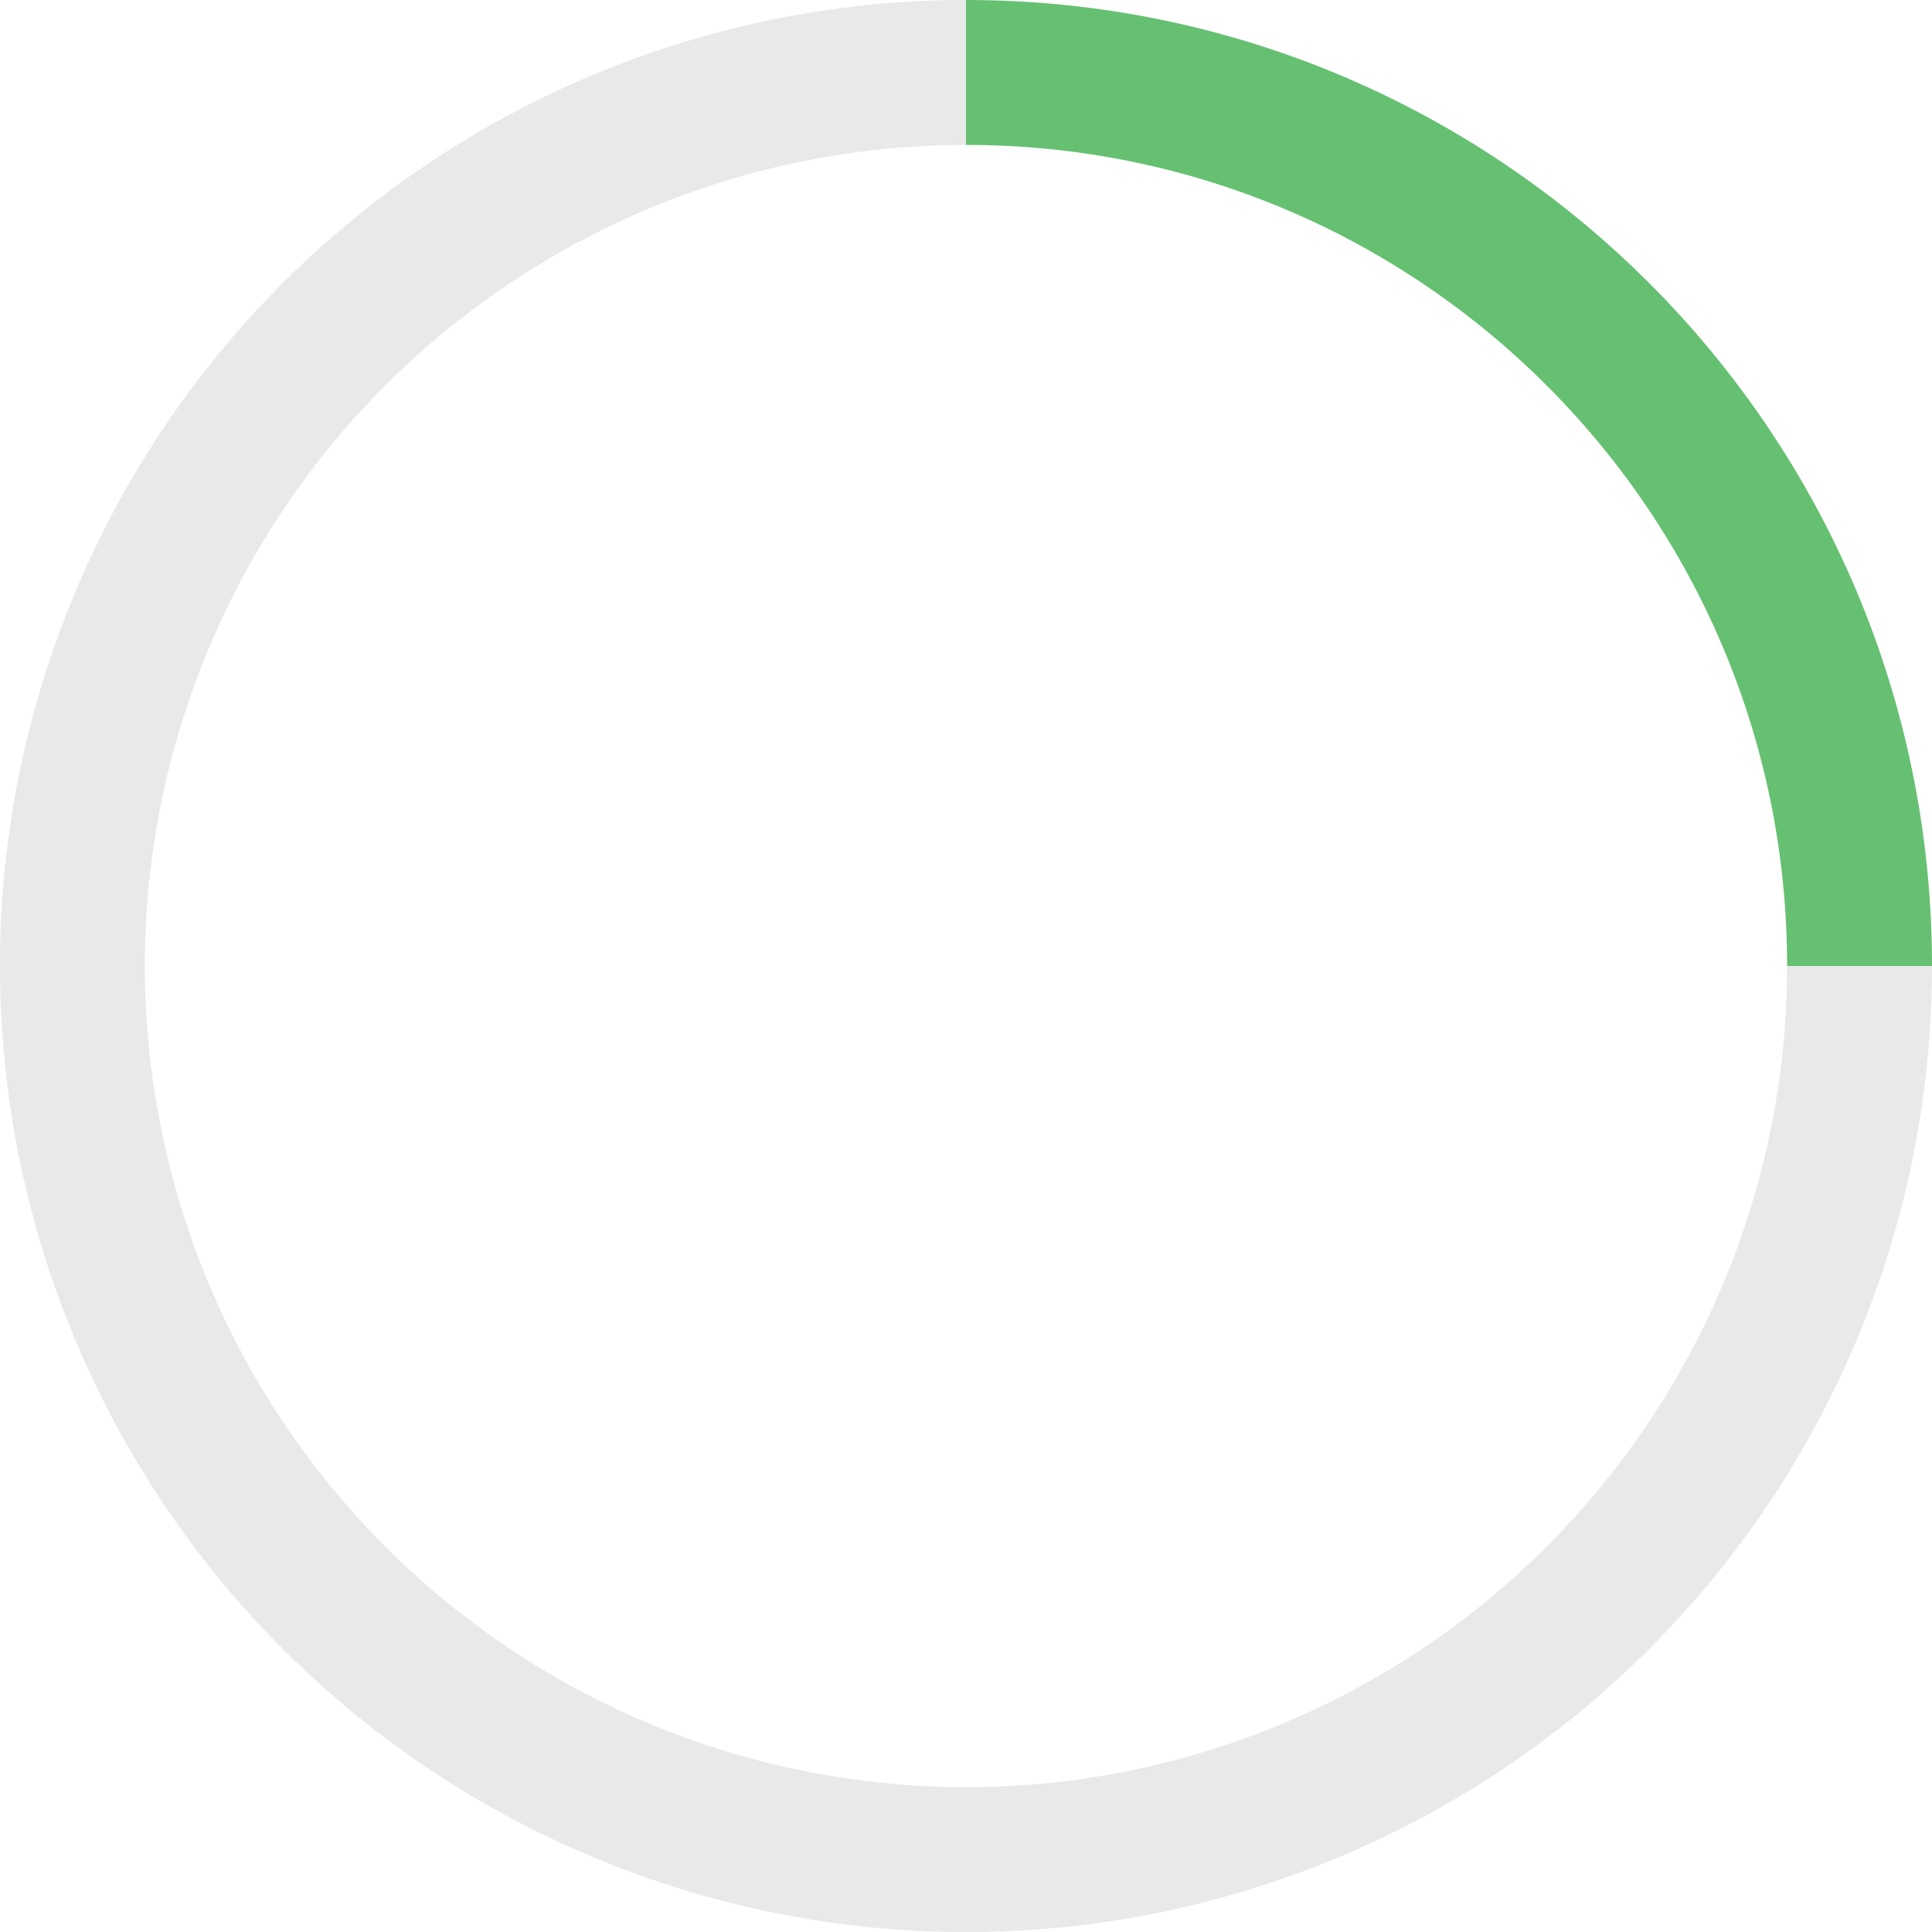
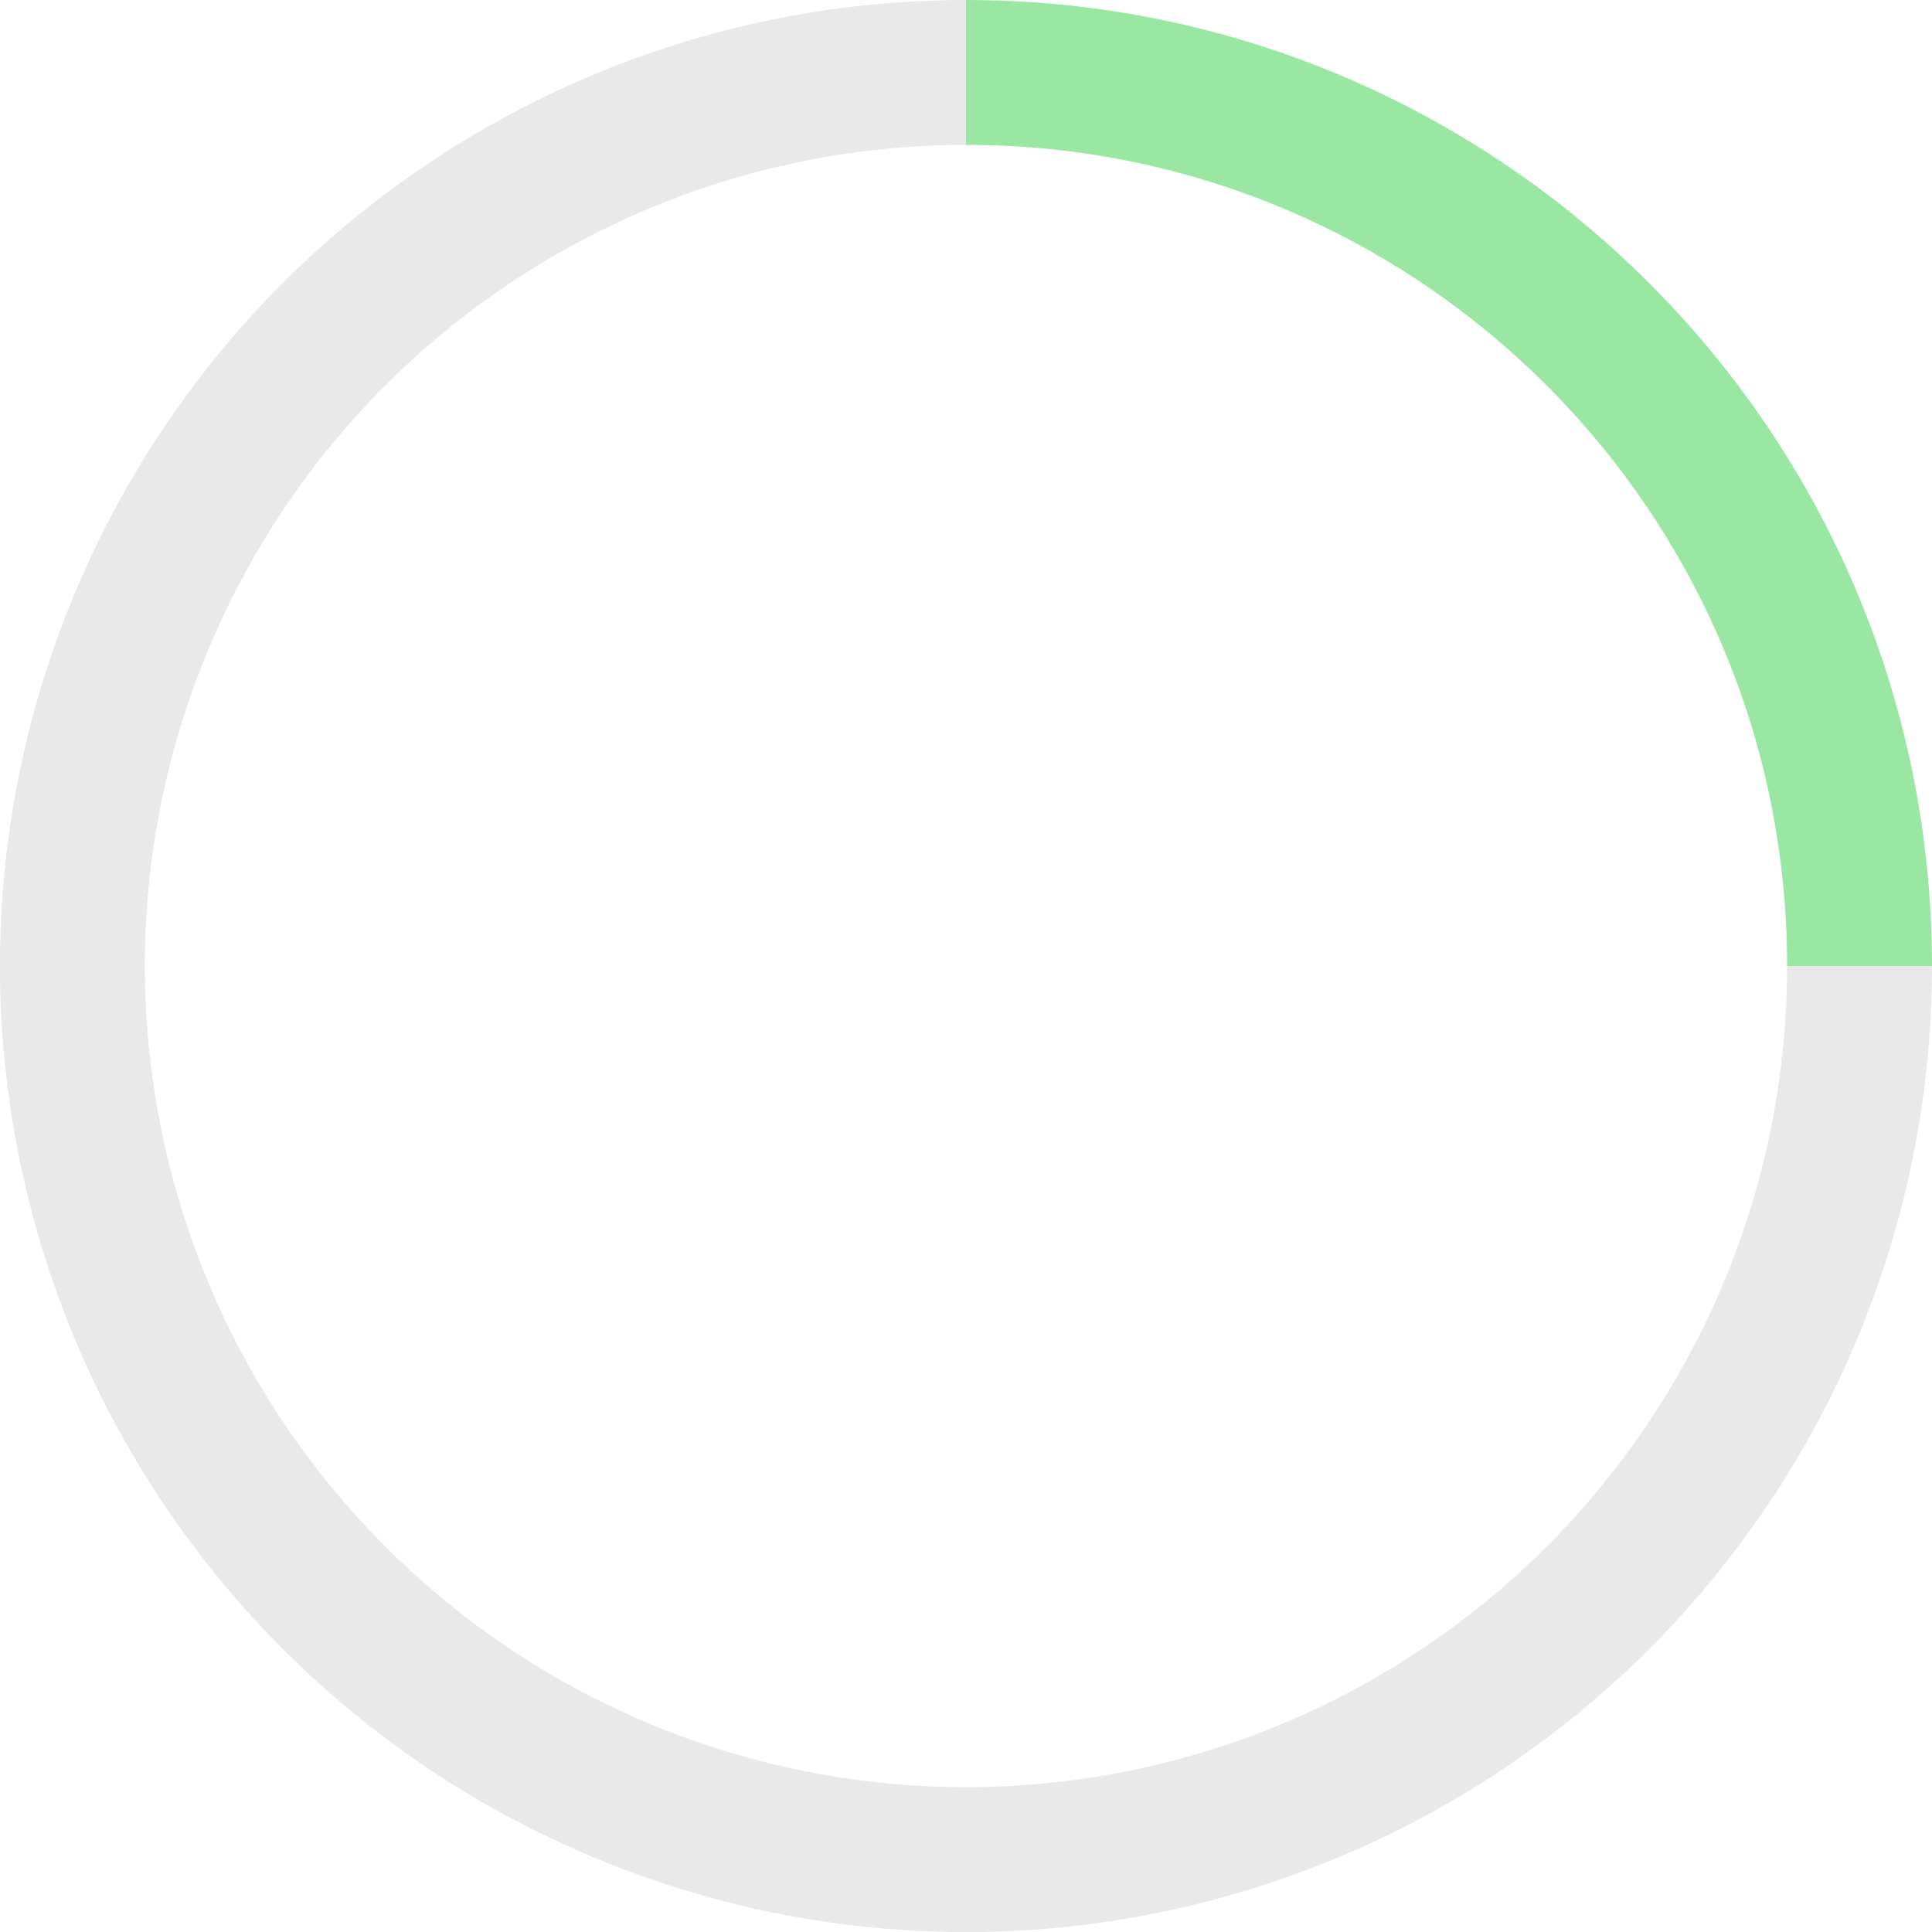
<svg xmlns="http://www.w3.org/2000/svg" width="40" height="40" viewBox="0 0 40 40" version="1.1" id="svg8">
  <defs id="defs2" />
  <g id="layer1">
    <path style="fill:none;fill-rule:evenodd;stroke:#e9e9e9;stroke-width:3;stroke-linecap:butt;stroke-linejoin:round;stroke-miterlimit:4;stroke-dasharray:none;stroke-opacity:1" id="path28" d="M 38.5,20 A 18.5,18.5 0 0 1 27.079,37.093 18.5,18.5 0 0 1 6.918,33.082 18.5,18.5 0 0 1 2.907,12.921 18.5,18.5 0 0 1 20,1.5" />
-     <path style="fill:none;fill-rule:evenodd;stroke:#66c072;stroke-width:3;stroke-linecap:butt;stroke-linejoin:round;stroke-miterlimit:4;stroke-dasharray:none;stroke-opacity:1" id="path28-5" d="M 20,1.5 A 18.5,18.5 0 0 1 38.5,20" />
+     <path style="fill:none;fill-rule:evenodd;stroke:#9ae7a4;stroke-width:3;stroke-linecap:butt;stroke-linejoin:round;stroke-miterlimit:4;stroke-dasharray:none;stroke-opacity:1" id="path28-5" d="M 20,1.5 A 18.5,18.5 0 0 1 38.5,20" />
  </g>
</svg>
